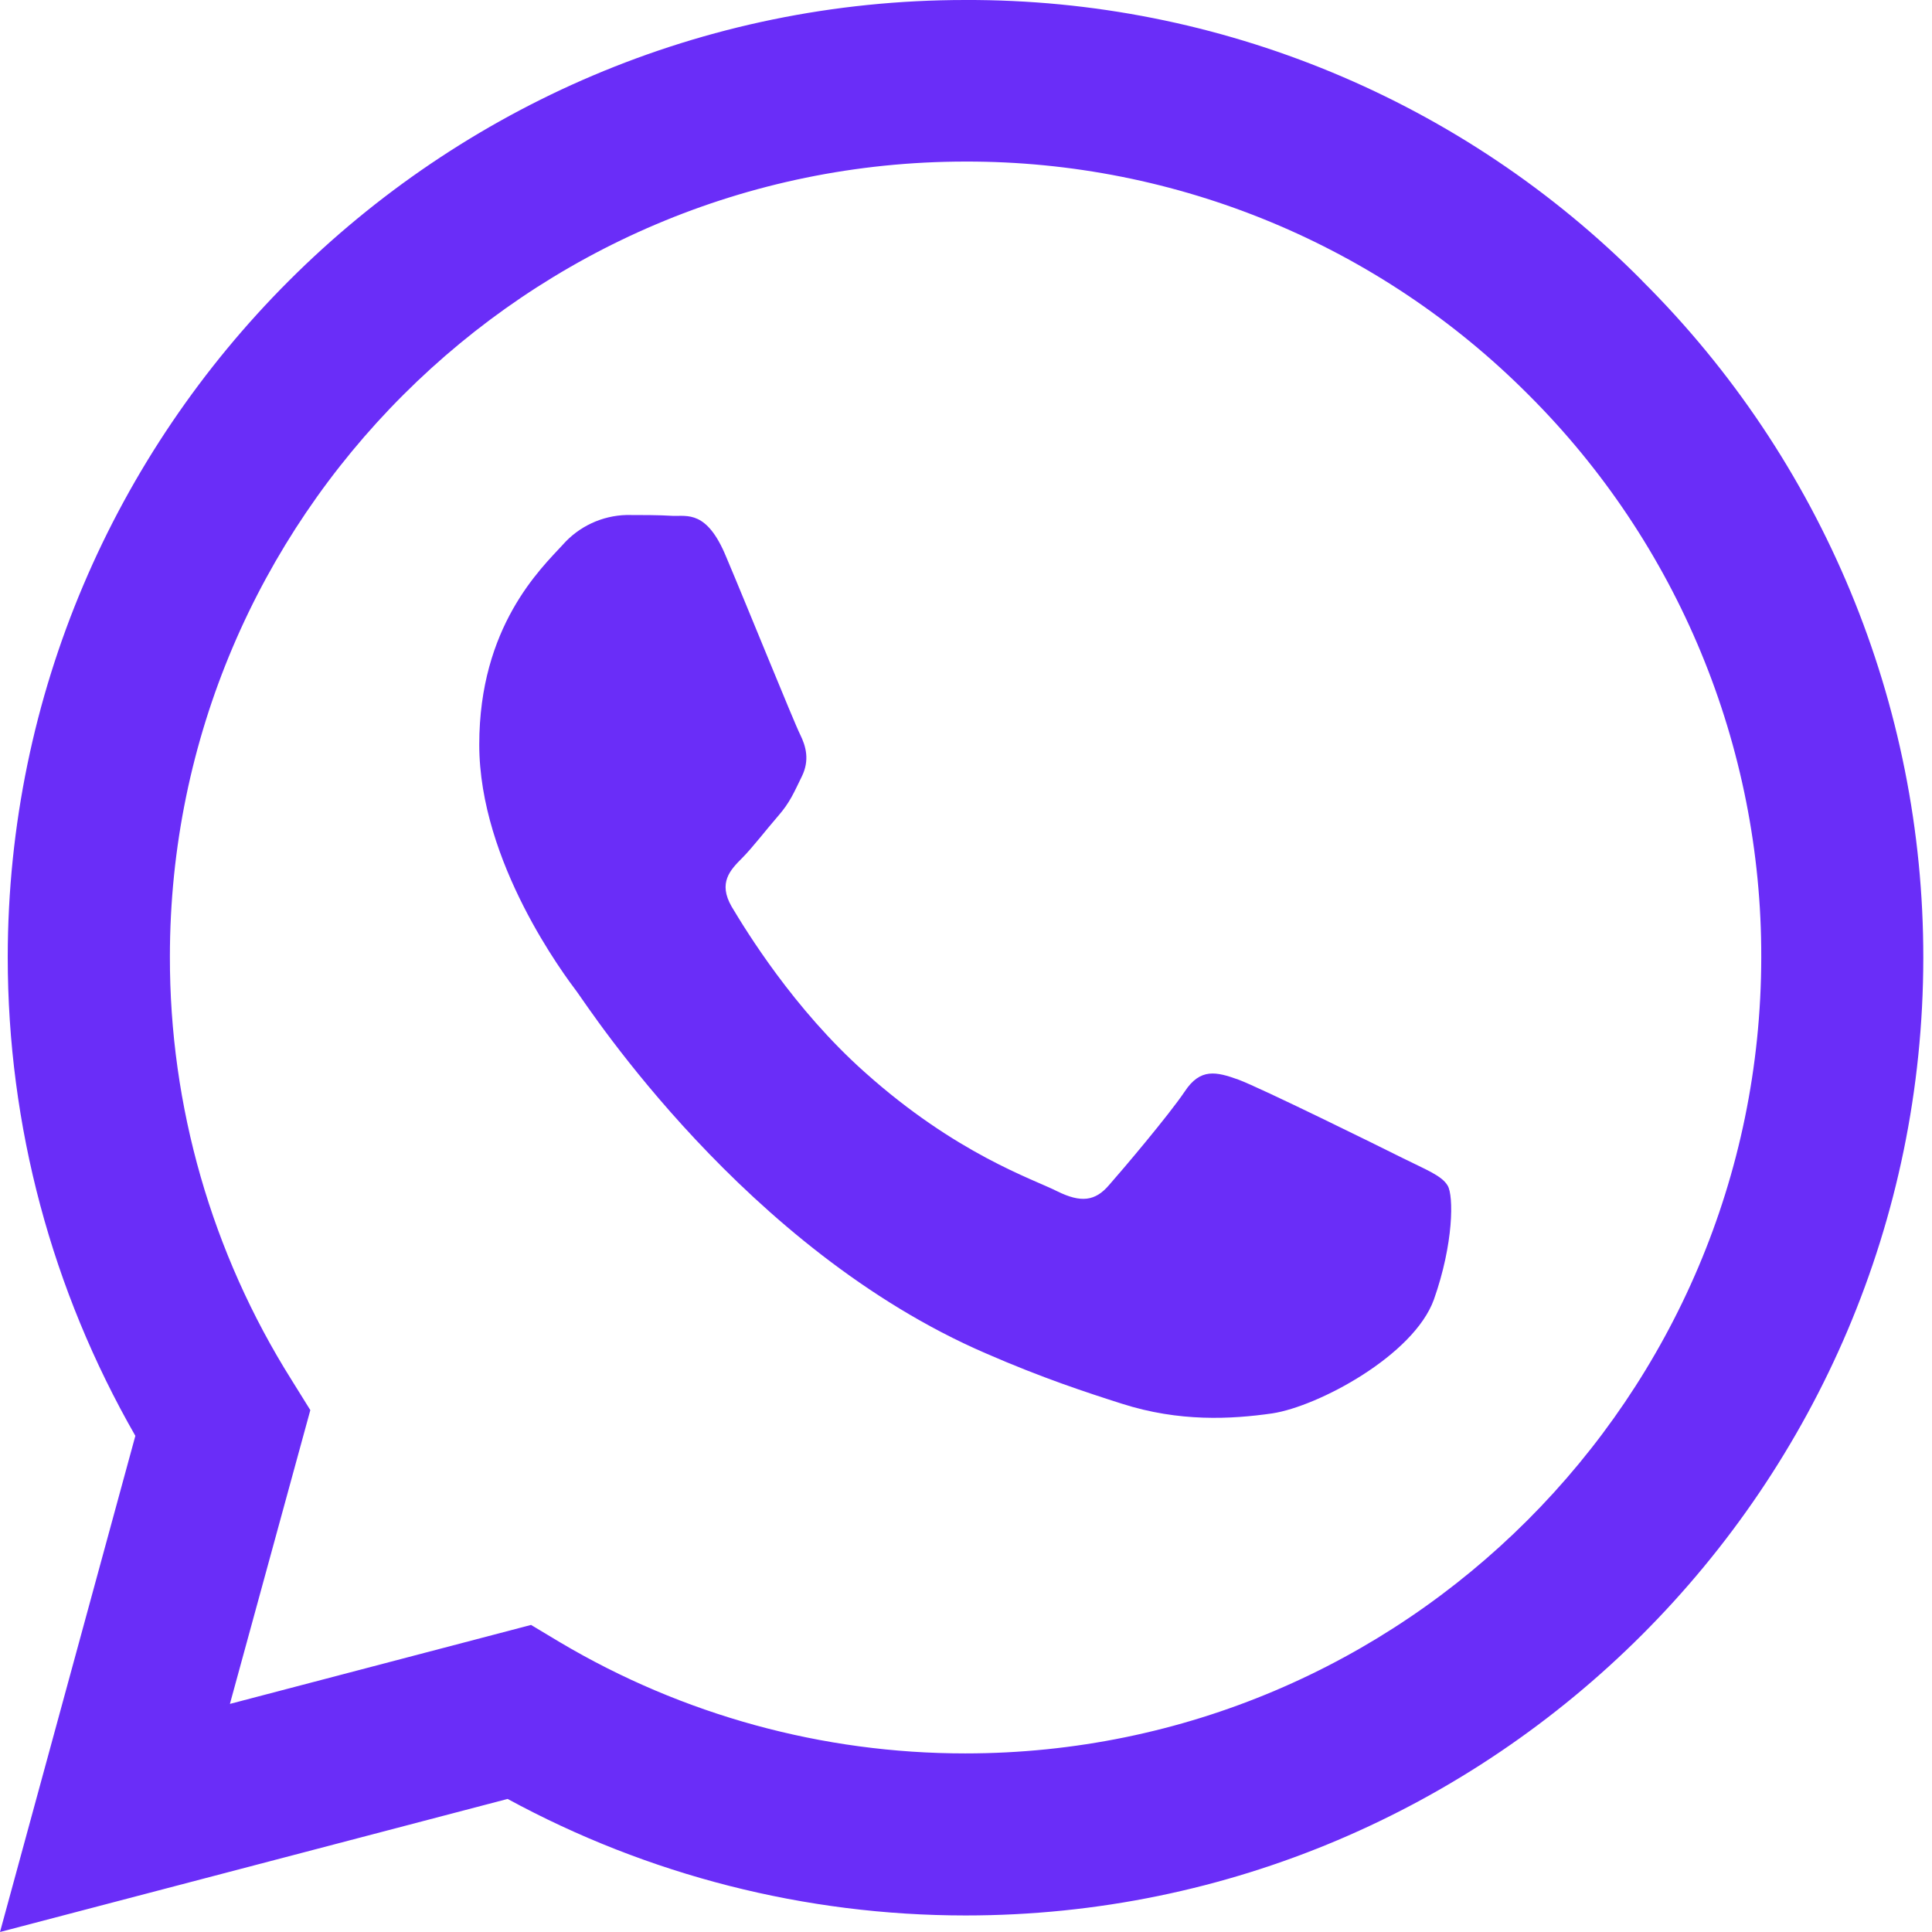
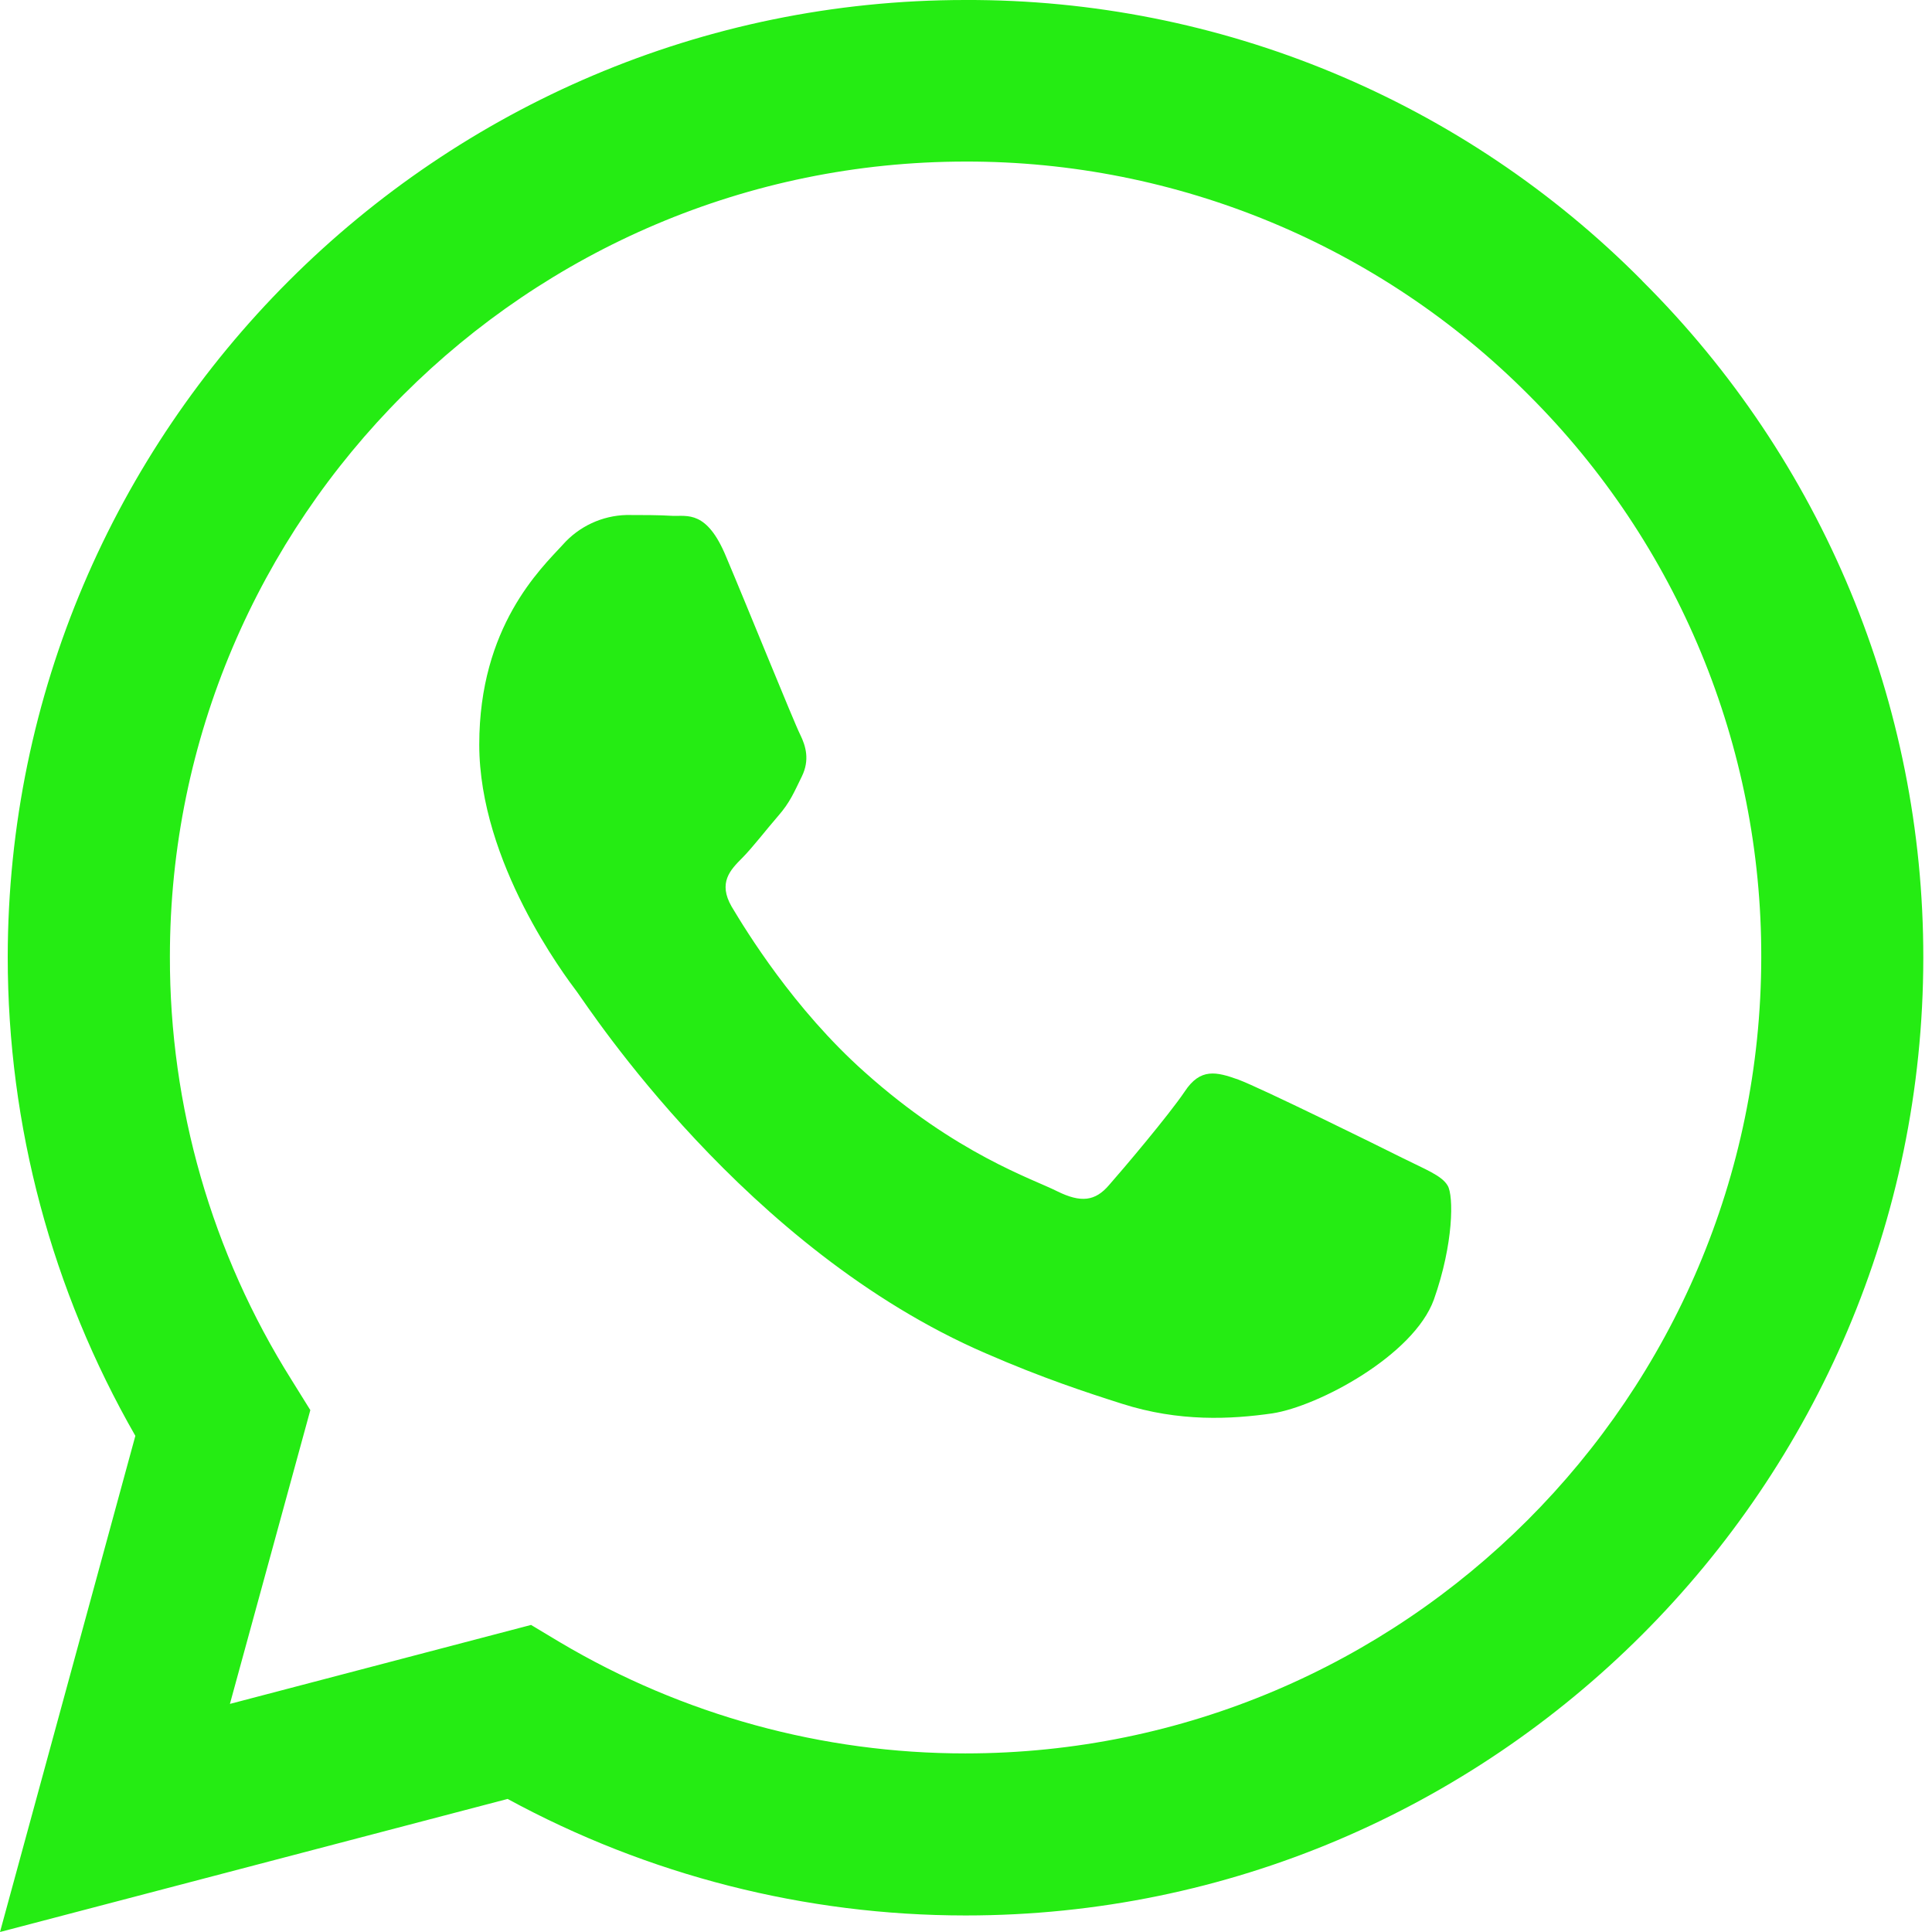
- <svg xmlns="http://www.w3.org/2000/svg" width="16" height="16" fill="#6a2df8" class="bi bi-whatsapp" viewBox="0 0 16 16">
+ <svg xmlns="http://www.w3.org/2000/svg" width="16" height="16" fill="#25ec13" class="bi bi-whatsapp" viewBox="0 0 16 16">
  <path d="M13.601 2.326A7.854 7.854 0 0 0 7.994 0C3.627 0 .068 3.558.064 7.926c0 1.399.366 2.76 1.057 3.965L0 16l4.204-1.102a7.933 7.933 0 0 0 3.79.965h.004c4.368 0 7.926-3.558 7.93-7.93A7.898 7.898 0 0 0 13.6 2.326zM7.994 14.521a6.573 6.573 0 0 1-3.356-.92l-.24-.144-2.494.654.666-2.433-.156-.251a6.56 6.56 0 0 1-1.007-3.505c0-3.626 2.957-6.584 6.591-6.584a6.56 6.56 0 0 1 4.66 1.931 6.557 6.557 0 0 1 1.928 4.66c-.004 3.639-2.961 6.592-6.592 6.592zm3.615-4.934c-.197-.099-1.17-.578-1.353-.646-.182-.065-.315-.099-.445.099-.133.197-.513.646-.627.775-.114.133-.232.148-.43.05-.197-.1-.836-.308-1.592-.985-.59-.525-.985-1.175-1.103-1.372-.114-.198-.011-.304.088-.403.087-.088.197-.232.296-.346.1-.114.133-.198.198-.33.065-.134.034-.248-.015-.347-.05-.099-.445-1.076-.612-1.47-.16-.389-.323-.335-.445-.34-.114-.007-.247-.007-.38-.007a.729.729 0 0 0-.529.247c-.182.198-.691.677-.691 1.654 0 .977.71 1.916.81 2.049.098.133 1.394 2.132 3.383 2.992.47.205.84.326 1.129.418.475.152.904.129 1.246.08.38-.058 1.171-.48 1.338-.943.164-.464.164-.86.114-.943-.049-.084-.182-.133-.38-.232z" />
</svg>
